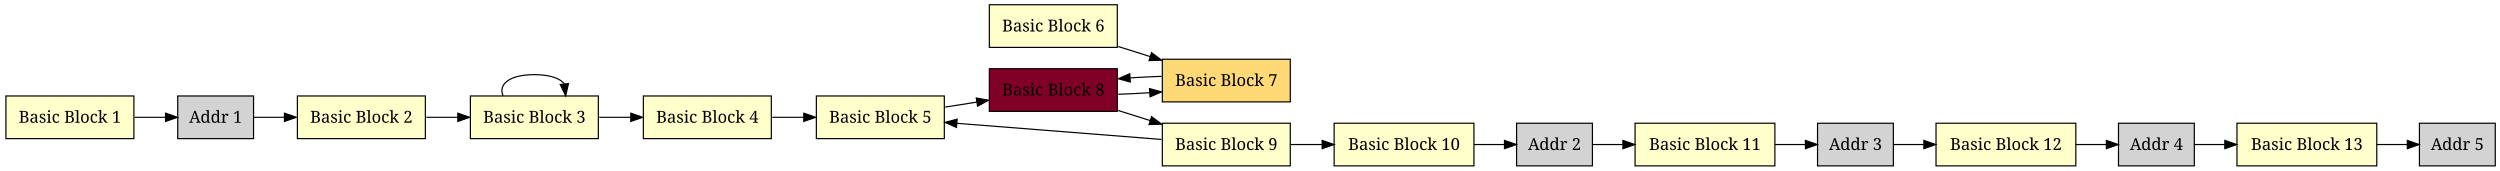
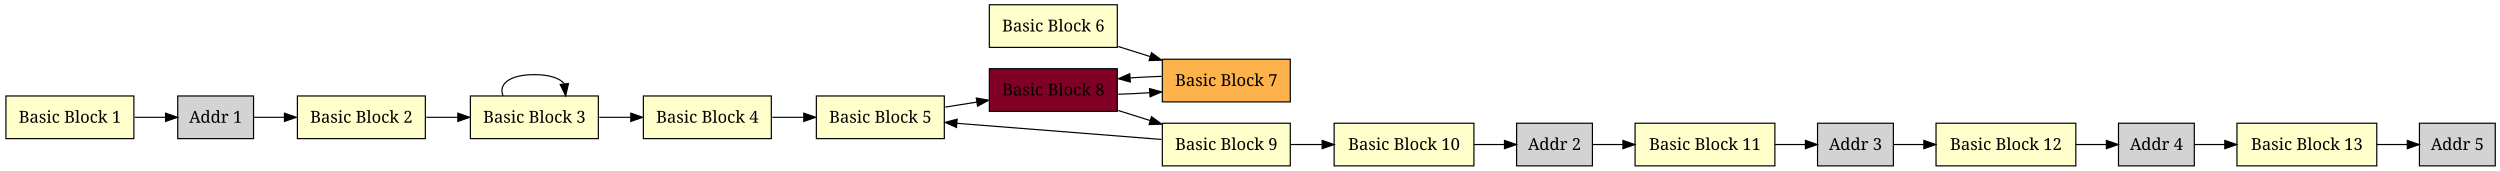
<svg xmlns="http://www.w3.org/2000/svg" width="2110pt" height="144pt" viewBox="0.00 0.00 2110.00 144.00">
  <g id="graph1" class="graph" transform="scale(1 1) rotate(0) translate(4 140)">
    <polygon fill="white" stroke="white" points="-4,5 -4,-140 2107,-140 2107,5 -4,5" />
    <g id="node1" class="node">
      <polygon fill="#ffffcc" stroke="black" points="109,-59 1,-59 1,-23 109,-23 109,-59" />
      <text text-anchor="middle" x="55" y="-36.4" font-family="Times Roman,serif" font-size="14.00">Basic Block 1</text>
    </g>
    <g id="node14" class="node">
      <polygon fill="lightgrey" stroke="black" points="210,-59 146,-59 146,-23 210,-23 210,-59" />
      <text text-anchor="middle" x="178" y="-36.4" font-family="Times Roman,serif" font-size="14.00">Addr 1</text>
    </g>
    <g id="edge2" class="edge">
      <path fill="none" stroke="black" d="M109.666,-41C118.328,-41 127.172,-41 135.502,-41" />
      <polygon fill="black" stroke="black" points="135.723,-44.5 145.723,-41 135.723,-37.5 135.723,-44.5" />
    </g>
    <g id="node2" class="node">
      <polygon fill="#ffffcc" stroke="black" points="355,-59 247,-59 247,-23 355,-23 355,-59" />
      <text text-anchor="middle" x="301" y="-36.4" font-family="Times Roman,serif" font-size="14.00">Basic Block 2</text>
    </g>
    <g id="node3" class="node">
      <polygon fill="#ffffcc" stroke="black" points="501,-59 393,-59 393,-23 501,-23 501,-59" />
      <text text-anchor="middle" x="447" y="-36.4" font-family="Times Roman,serif" font-size="14.00">Basic Block 3</text>
    </g>
    <g id="edge6" class="edge">
      <path fill="none" stroke="black" d="M355.78,-41C364.388,-41 373.356,-41 382.164,-41" />
      <polygon fill="black" stroke="black" points="382.398,-44.5 392.398,-41 382.398,-37.5 382.398,-44.5" />
    </g>
    <g id="edge8" class="edge">
      <path fill="none" stroke="black" d="M420.587,-59.153C416.524,-68.539 425.328,-77 447,-77 460.206,-77 468.634,-73.858 472.284,-69.28" />
      <polygon fill="black" stroke="black" points="475.784,-69.479 473.413,-59.153 468.827,-68.704 475.784,-69.479" />
    </g>
    <g id="node4" class="node">
      <polygon fill="#ffffcc" stroke="black" points="647,-59 539,-59 539,-23 647,-23 647,-59" />
      <text text-anchor="middle" x="593" y="-36.4" font-family="Times Roman,serif" font-size="14.00">Basic Block 4</text>
    </g>
    <g id="edge10" class="edge">
      <path fill="none" stroke="black" d="M501.78,-41C510.388,-41 519.356,-41 528.164,-41" />
      <polygon fill="black" stroke="black" points="528.398,-44.5 538.398,-41 528.398,-37.5 528.398,-44.5" />
    </g>
    <g id="node5" class="node">
      <polygon fill="#ffffcc" stroke="black" points="793,-59 685,-59 685,-23 793,-23 793,-59" />
      <text text-anchor="middle" x="739" y="-36.4" font-family="Times Roman,serif" font-size="14.00">Basic Block 5</text>
    </g>
    <g id="edge12" class="edge">
      <path fill="none" stroke="black" d="M647.78,-41C656.388,-41 665.356,-41 674.164,-41" />
      <polygon fill="black" stroke="black" points="674.398,-44.5 684.398,-41 674.398,-37.5 674.398,-44.5" />
    </g>
    <g id="node8" class="node">
      <polygon fill="#800026" stroke="black" points="939,-82 831,-82 831,-46 939,-46 939,-82" />
      <text text-anchor="middle" x="885" y="-59.4" font-family="Times Roman,serif" font-size="14.00">Basic Block 8</text>
    </g>
    <g id="edge14" class="edge">
      <path fill="none" stroke="black" d="M793.78,-49.63C802.481,-51.001 811.551,-52.429 820.451,-53.831" />
      <polygon fill="black" stroke="black" points="819.975,-57.3 830.398,-55.398 821.065,-50.385 819.975,-57.3" />
    </g>
    <g id="node6" class="node">
      <polygon fill="#ffffcc" stroke="black" points="939,-136 831,-136 831,-100 939,-100 939,-136" />
      <text text-anchor="middle" x="885" y="-113.4" font-family="Times Roman,serif" font-size="14.00">Basic Block 6</text>
    </g>
    <g id="node7" class="node">
-       <polygon fill="#fed976" stroke="black" points="1085,-90 977,-90 977,-54 1085,-54 1085,-90" />
+       <polygon fill="#feb24c" stroke="black" points="1085,-90 977,-90 977,-54 1085,-54 1085,-90" />
      <text text-anchor="middle" x="1031" y="-67.4" font-family="Times Roman,serif" font-size="14.00">Basic Block 7</text>
    </g>
    <g id="edge16" class="edge">
      <path fill="none" stroke="black" d="M939.78,-100.74C948.575,-97.97 957.746,-95.08 966.738,-92.247" />
      <polygon fill="black" stroke="black" points="967.912,-95.547 976.398,-89.203 965.809,-88.87 967.912,-95.547" />
    </g>
    <g id="edge18" class="edge">
      <path fill="none" stroke="black" d="M976.398,-75.564C967.796,-75.278 958.829,-74.839 950.019,-74.277" />
      <polygon fill="black" stroke="black" points="950,-70.767 939.78,-73.561 949.512,-77.75 950,-70.767" />
    </g>
    <g id="edge20" class="edge">
      <path fill="none" stroke="black" d="M939.78,-60.442C948.388,-60.73 957.356,-61.171 966.164,-61.735" />
      <polygon fill="black" stroke="black" points="966.178,-65.245 976.398,-62.452 966.667,-58.262 966.178,-65.245" />
    </g>
    <g id="node9" class="node">
      <polygon fill="#ffffcc" stroke="black" points="1085,-36 977,-36 977,-1.77636e-14 1085,-3.55271e-15 1085,-36" />
      <text text-anchor="middle" x="1031" y="-13.4" font-family="Times Roman,serif" font-size="14.00">Basic Block 9</text>
    </g>
    <g id="edge22" class="edge">
      <path fill="none" stroke="black" d="M939.78,-46.74C948.575,-43.97 957.746,-41.08 966.738,-38.247" />
      <polygon fill="black" stroke="black" points="967.912,-41.547 976.398,-35.203 965.809,-34.87 967.912,-41.547" />
    </g>
    <g id="edge24" class="edge">
      <path fill="none" stroke="black" d="M976.192,-22.317C927.22,-26.174 855.417,-31.83 803.653,-35.907" />
      <polygon fill="black" stroke="black" points="803.275,-32.426 793.58,-36.701 803.824,-39.405 803.275,-32.426" />
    </g>
    <g id="node10" class="node">
      <polygon fill="#ffffcc" stroke="black" points="1240,-36 1122,-36 1122,-1.77636e-14 1240,-3.55271e-15 1240,-36" />
      <text text-anchor="middle" x="1181" y="-13.4" font-family="Times Roman,serif" font-size="14.00">Basic Block 10</text>
    </g>
    <g id="edge26" class="edge">
      <path fill="none" stroke="black" d="M1085.58,-18C1094.07,-18 1102.93,-18 1111.7,-18" />
      <polygon fill="black" stroke="black" points="1111.91,-21.5 1121.91,-18 1111.91,-14.5 1111.91,-21.5" />
    </g>
    <g id="node15" class="node">
      <polygon fill="lightgrey" stroke="black" points="1340,-36 1276,-36 1276,-1.77636e-14 1340,-3.55271e-15 1340,-36" />
      <text text-anchor="middle" x="1308" y="-13.4" font-family="Times Roman,serif" font-size="14.00">Addr 2</text>
    </g>
    <g id="edge28" class="edge">
      <path fill="none" stroke="black" d="M1240.04,-18C1248.69,-18 1257.46,-18 1265.69,-18" />
      <polygon fill="black" stroke="black" points="1265.77,-21.5 1275.77,-18 1265.77,-14.5 1265.77,-21.5" />
    </g>
    <g id="node11" class="node">
      <polygon fill="#ffffcc" stroke="black" points="1494,-36 1376,-36 1376,-1.77636e-14 1494,-3.55271e-15 1494,-36" />
      <text text-anchor="middle" x="1435" y="-13.4" font-family="Times Roman,serif" font-size="14.00">Basic Block 11</text>
    </g>
    <g id="node16" class="node">
      <polygon fill="lightgrey" stroke="black" points="1594,-36 1530,-36 1530,-1.77636e-14 1594,-3.55271e-15 1594,-36" />
      <text text-anchor="middle" x="1562" y="-13.4" font-family="Times Roman,serif" font-size="14.00">Addr 3</text>
    </g>
    <g id="edge32" class="edge">
      <path fill="none" stroke="black" d="M1494.04,-18C1502.69,-18 1511.46,-18 1519.69,-18" />
      <polygon fill="black" stroke="black" points="1519.77,-21.5 1529.77,-18 1519.77,-14.5 1519.77,-21.5" />
    </g>
    <g id="node12" class="node">
      <polygon fill="#ffffcc" stroke="black" points="1748,-36 1630,-36 1630,-1.77636e-14 1748,-3.55271e-15 1748,-36" />
      <text text-anchor="middle" x="1689" y="-13.4" font-family="Times Roman,serif" font-size="14.00">Basic Block 12</text>
    </g>
    <g id="node17" class="node">
      <polygon fill="lightgrey" stroke="black" points="1848,-36 1784,-36 1784,-1.77636e-14 1848,-3.55271e-15 1848,-36" />
      <text text-anchor="middle" x="1816" y="-13.4" font-family="Times Roman,serif" font-size="14.00">Addr 4</text>
    </g>
    <g id="edge36" class="edge">
      <path fill="none" stroke="black" d="M1748.04,-18C1756.69,-18 1765.46,-18 1773.69,-18" />
      <polygon fill="black" stroke="black" points="1773.77,-21.5 1783.77,-18 1773.77,-14.5 1773.77,-21.5" />
    </g>
    <g id="node13" class="node">
      <polygon fill="#ffffcc" stroke="black" points="2002,-36 1884,-36 1884,-1.77636e-14 2002,-3.55271e-15 2002,-36" />
      <text text-anchor="middle" x="1943" y="-13.4" font-family="Times Roman,serif" font-size="14.00">Basic Block 13</text>
    </g>
    <g id="node18" class="node">
      <polygon fill="lightgrey" stroke="black" points="2102,-36 2038,-36 2038,-1.77636e-14 2102,-3.55271e-15 2102,-36" />
      <text text-anchor="middle" x="2070" y="-13.4" font-family="Times Roman,serif" font-size="14.00">Addr 5</text>
    </g>
    <g id="edge40" class="edge">
      <path fill="none" stroke="black" d="M2002.04,-18C2010.69,-18 2019.46,-18 2027.69,-18" />
      <polygon fill="black" stroke="black" points="2027.77,-21.5 2037.77,-18 2027.77,-14.5 2027.77,-21.5" />
    </g>
    <g id="edge4" class="edge">
      <path fill="none" stroke="black" d="M210.317,-41C218.281,-41 227.095,-41 236.007,-41" />
      <polygon fill="black" stroke="black" points="236.071,-44.5 246.071,-41 236.071,-37.5 236.071,-44.5" />
    </g>
    <g id="edge30" class="edge">
      <path fill="none" stroke="black" d="M1340.05,-18C1347.95,-18 1356.72,-18 1365.65,-18" />
      <polygon fill="black" stroke="black" points="1365.75,-21.5 1375.75,-18 1365.75,-14.5 1365.75,-21.5" />
    </g>
    <g id="edge34" class="edge">
      <path fill="none" stroke="black" d="M1594.05,-18C1601.95,-18 1610.72,-18 1619.65,-18" />
      <polygon fill="black" stroke="black" points="1619.75,-21.5 1629.75,-18 1619.75,-14.5 1619.75,-21.5" />
    </g>
    <g id="edge38" class="edge">
      <path fill="none" stroke="black" d="M1848.05,-18C1855.95,-18 1864.72,-18 1873.65,-18" />
      <polygon fill="black" stroke="black" points="1873.75,-21.5 1883.75,-18 1873.75,-14.5 1873.75,-21.5" />
    </g>
  </g>
</svg>
